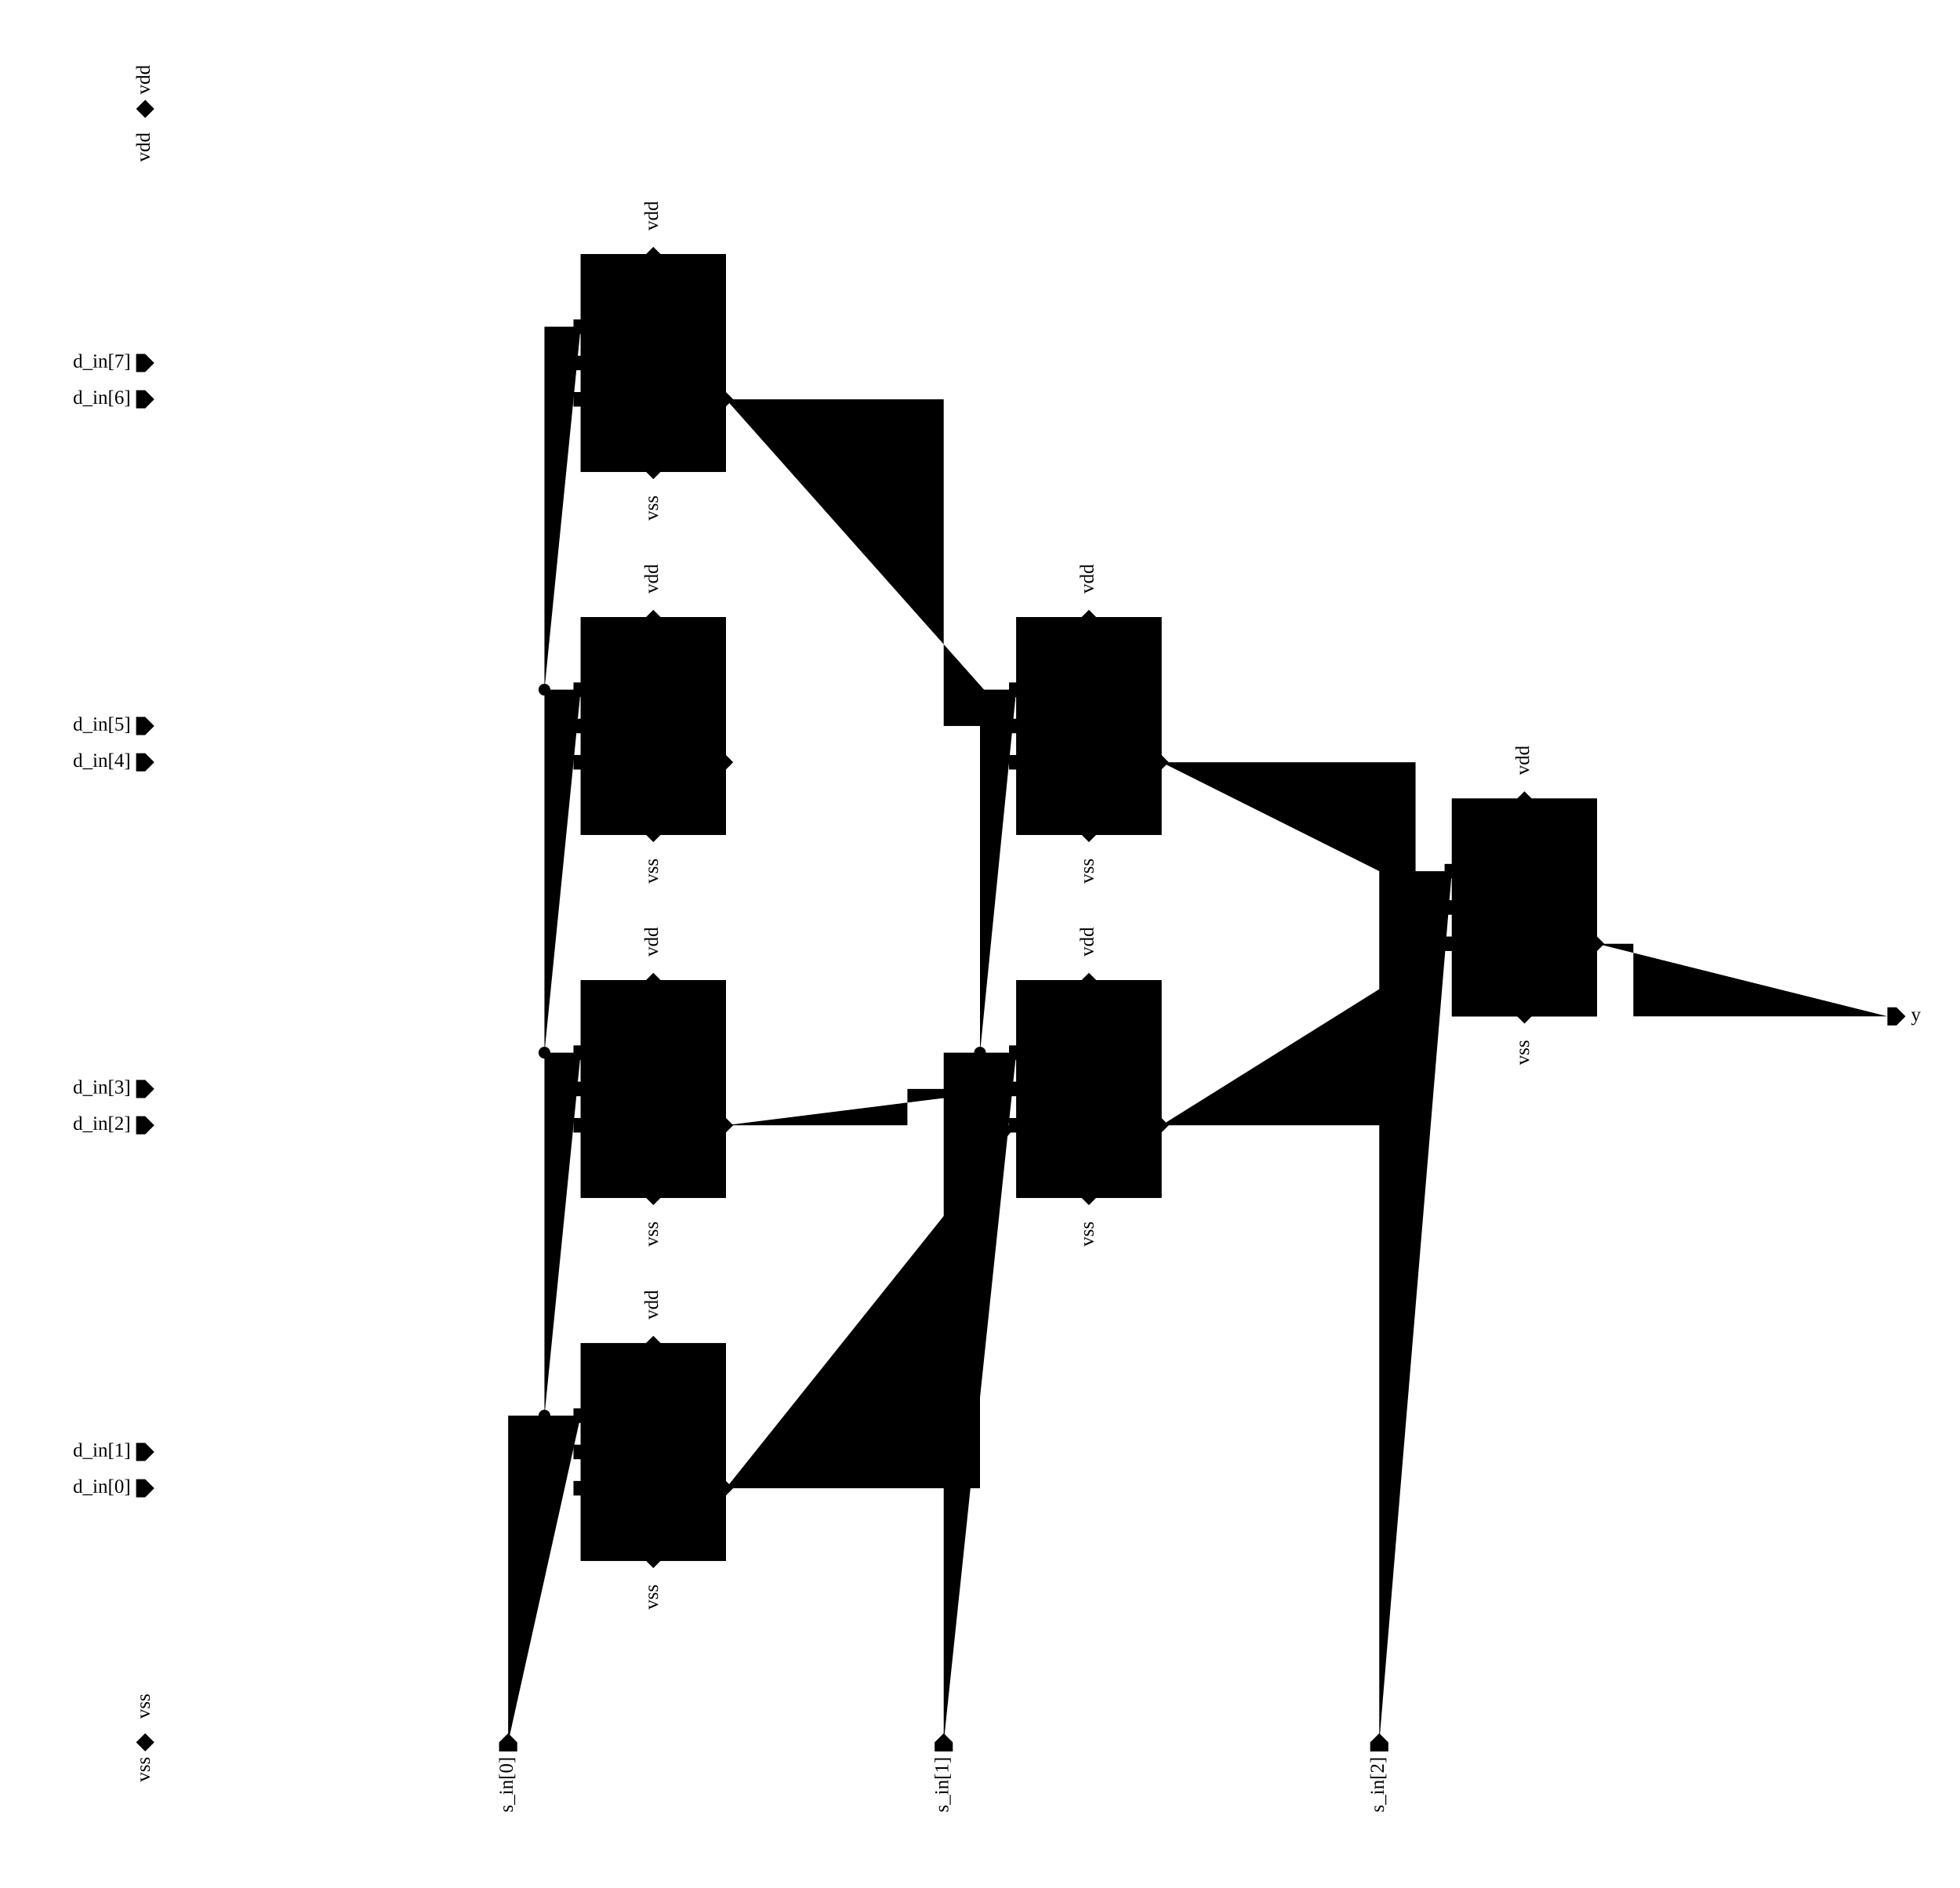
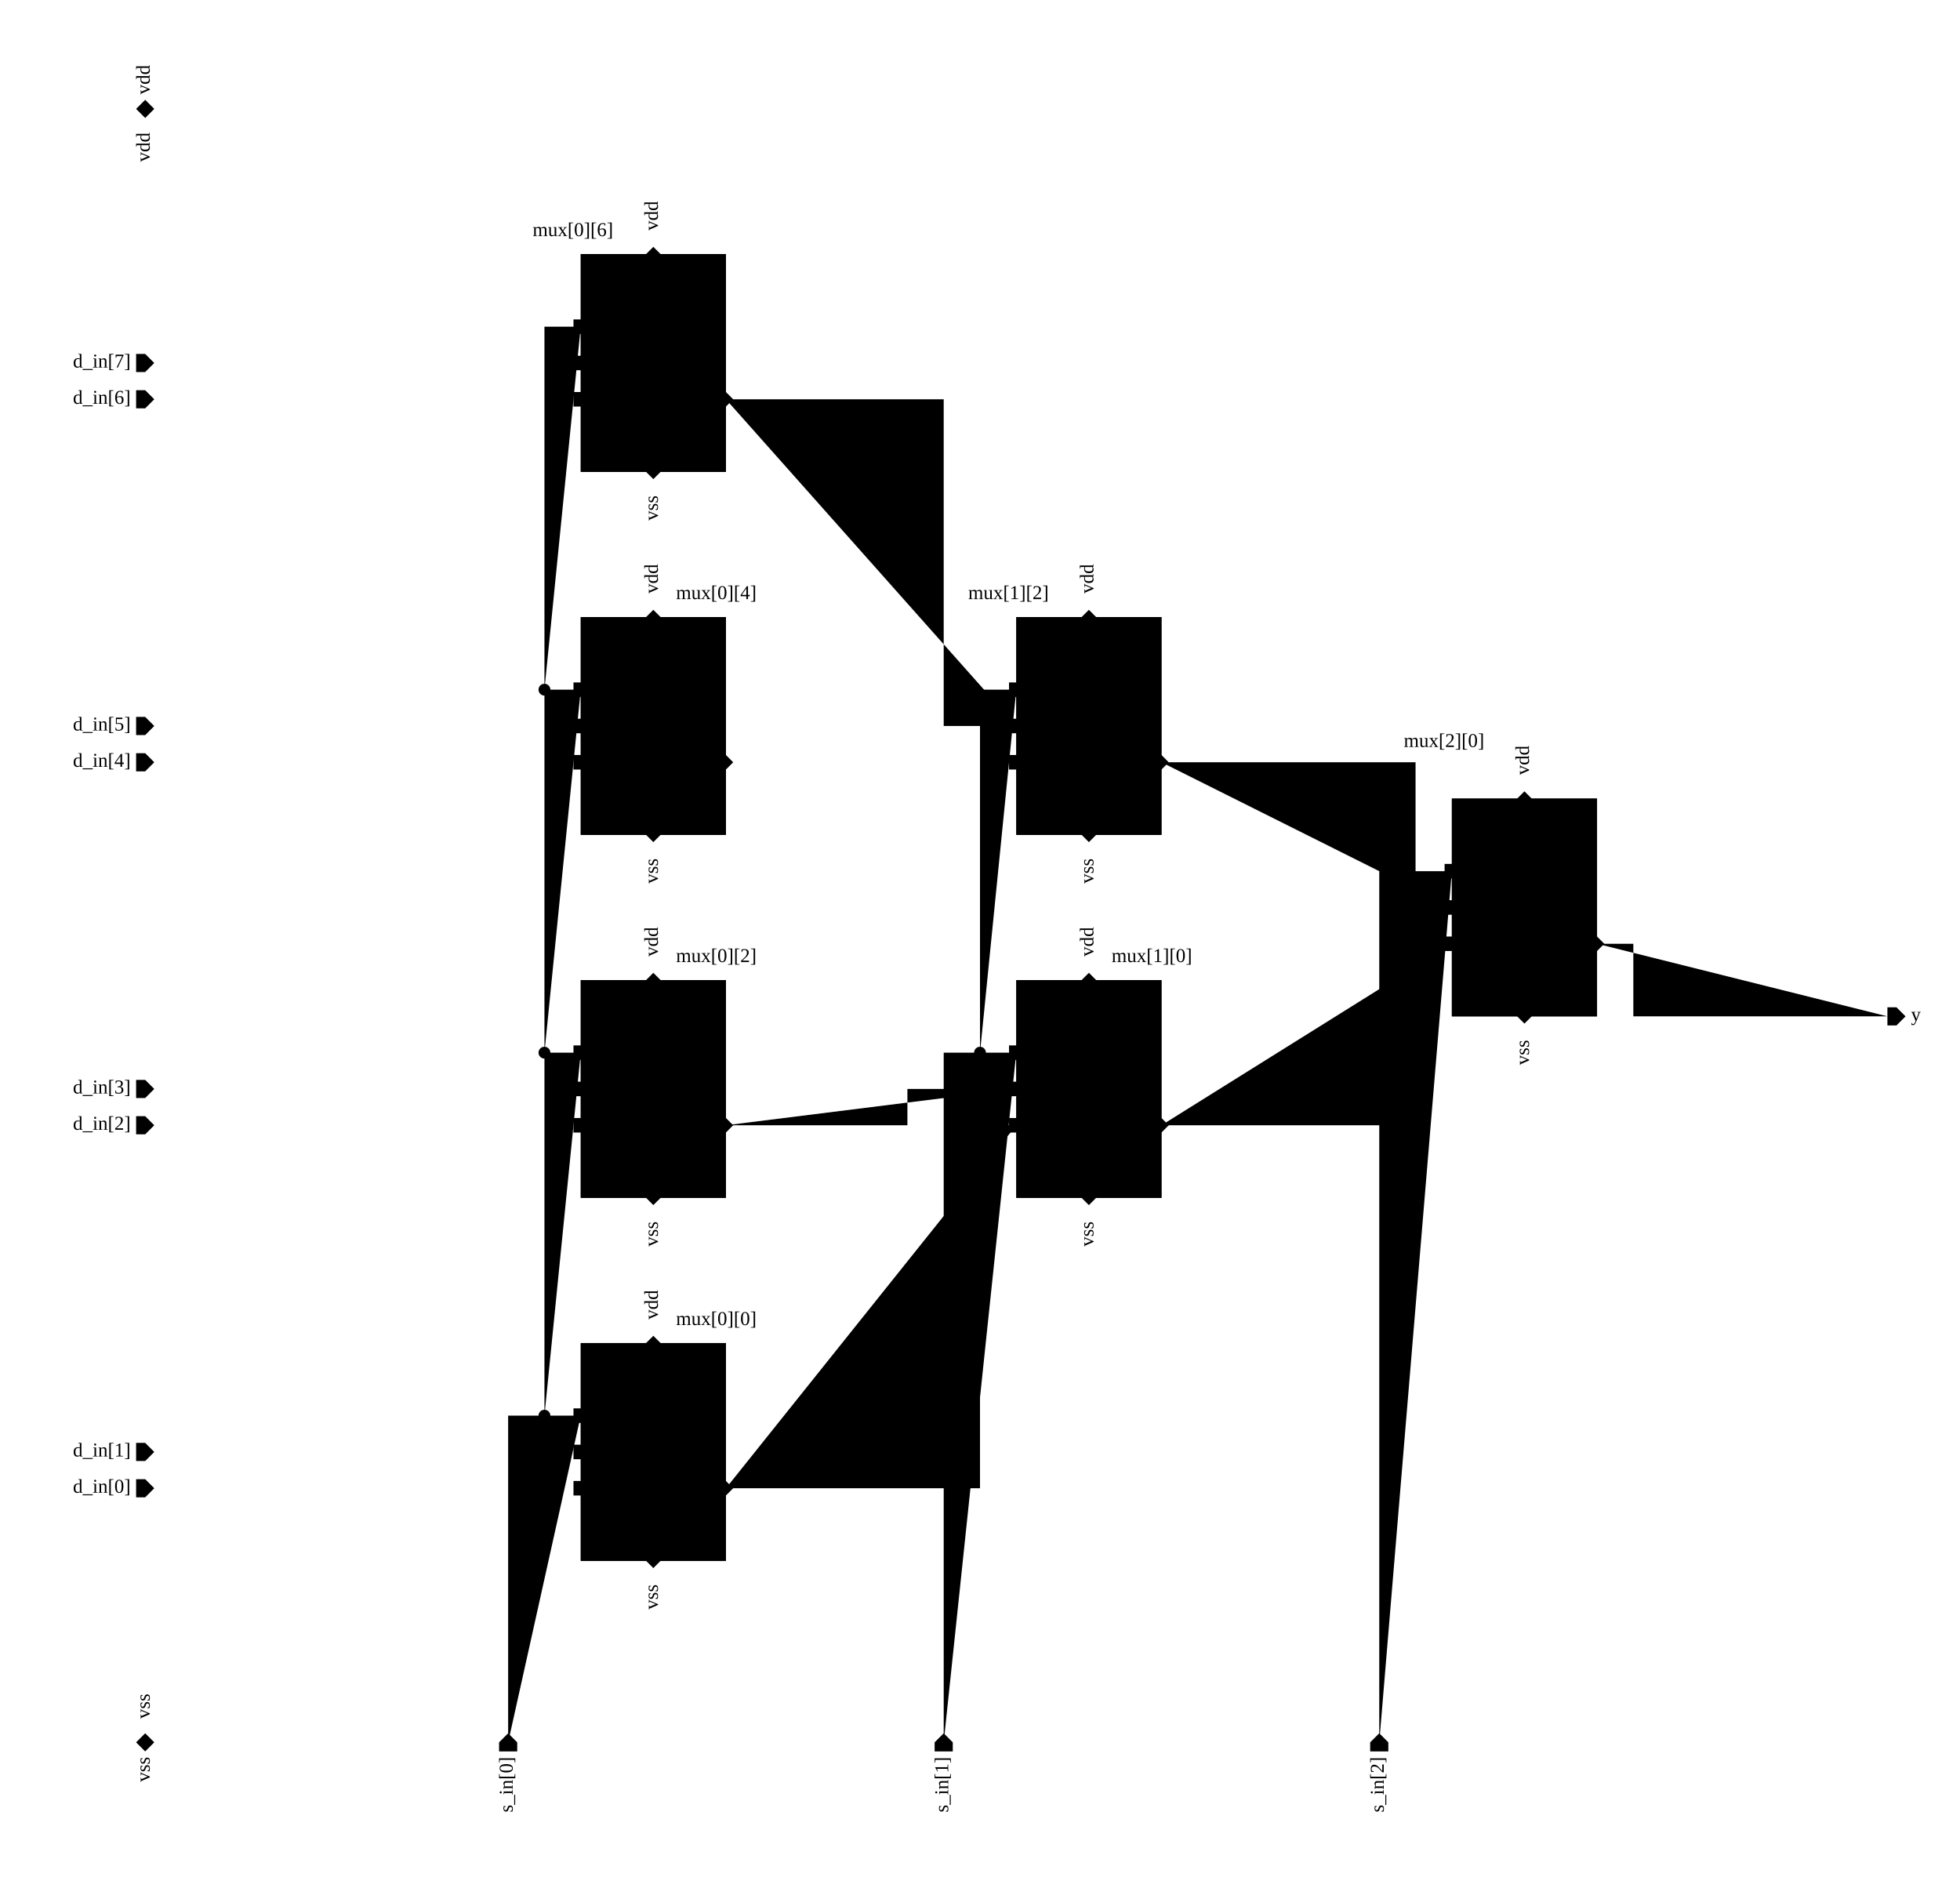
<svg xmlns="http://www.w3.org/2000/svg" width="1350.0px" height="1300.0px" viewBox="-16.0 -9.0 54.0 52.0">
  <g transform="matrix(1 0 0 -1 0 34.0)">
    <path d="M-2.0 -5.0 L-2.0 -4.0 L-2.0 4.0 L-1.0 4.0 L0.0 4.0" class="schemWire" />
    <path d="M-1.0 4.0 L-1.0 14.0 L0.0 14.0" class="schemWire" />
    <path d="M-1.0 14.0 L-1.0 24.0 L0.0 24.0" class="schemWire" />
    <path d="M-1.0 24.0 L-1.0 34.0 L0.0 34.0" class="schemWire" />
    <path d="M10.0 -5.0 L10.0 -4.0 L10.0 14.0 L11.0 14.0 L12.0 14.0" class="schemWire" />
    <path d="M11.0 14.0 L11.0 24.0 L12.0 24.0" class="schemWire" />
    <path d="M4.0 22.0 L12.0 22.0" class="schemWire" />
    <path d="M4.0 12.0 L9.0 12.0 L9.0 13.0 L12.0 13.0" class="schemWire" />
    <path d="M36.0 15.0 L29.0 15.0 L29.0 17.0 L28.0 17.0" class="schemWire" />
    <path d="M16.0 22.0 L23.0 22.0 L23.0 18.0 L24.0 18.0" class="schemWire" />
    <path d="M16.0 12.0 L23.0 12.0 L23.0 17.0 L24.0 17.0" class="schemWire" />
    <path d="M-12.0 2.0 L0.0 2.0" class="schemWire" />
    <path d="M-12.0 3.0 L0.0 3.0" class="schemWire" />
    <path d="M-12.0 12.0 L0.0 12.0" class="schemWire" />
    <path d="M-12.0 13.0 L0.0 13.0" class="schemWire" />
    <path d="M-12.0 22.0 L0.0 22.0" class="schemWire" />
    <path d="M-12.0 23.0 L0.0 23.0" class="schemWire" />
    <path d="M-12.0 32.0 L0.0 32.0" class="schemWire" />
    <path d="M-12.0 33.0 L0.0 33.0" class="schemWire" />
    <path d="M4.0 32.0 L10.0 32.0 L10.0 23.0 L12.0 23.0" class="schemWire" />
    <path d="M4.0 2.0 L11.0 2.0 L11.0 12.0 L12.0 12.0" class="schemWire" />
    <path d="M22.0 -5.0 L22.0 19.0 L24.0 19.0" class="schemWire" />
    <circle cx="-1.0" cy="4.0" r="0.163" class="connPoint" />
    <circle cx="-1.0" cy="14.0" r="0.163" class="connPoint" />
    <circle cx="-1.0" cy="24.0" r="0.163" class="connPoint" />
    <circle cx="11.0" cy="14.0" r="0.163" class="connPoint" />
    <path d="M0 0 L0 0.5" transform="matrix(-1 0 0 -1 -12.0 40.0)" class="tapPoint" />
    <text transform="matrix(0 0.045 0.045 0 -12.0 39.35)" dominant-baseline="middle" text-anchor="end" class="tapPointLabel">vdd</text>
    <path d="M0 0 L0 0.5" transform="matrix(1 0 0 1 -12.0 -5.0)" class="tapPoint" />
    <text transform="matrix(0 0.045 0.045 0 -12.0 -4.35)" dominant-baseline="middle" text-anchor="start" class="tapPointLabel">vss</text>
    <path d="M0 0 L0 0.5" transform="matrix(-1 0 0 -1 2.0 0.0)" class="tapPoint" />
    <text transform="matrix(0 0.045 0.045 0 2.0 -0.65)" dominant-baseline="middle" text-anchor="end" class="tapPointLabel">vss</text>
    <path d="M0 0 L0 0.5" transform="matrix(1 0 0 1 2.0 6.0)" class="tapPoint" />
    <text transform="matrix(0 0.045 0.045 0 2.0 6.65)" dominant-baseline="middle" text-anchor="start" class="tapPointLabel">vdd</text>
    <path d="M0 0 L0 0.5" transform="matrix(-1 0 0 -1 2.0 10.0)" class="tapPoint" />
    <text transform="matrix(0 0.045 0.045 0 2.0 9.35)" dominant-baseline="middle" text-anchor="end" class="tapPointLabel">vss</text>
    <path d="M0 0 L0 0.5" transform="matrix(1 0 0 1 2.0 16.0)" class="tapPoint" />
    <text transform="matrix(0 0.045 0.045 0 2.0 16.65)" dominant-baseline="middle" text-anchor="start" class="tapPointLabel">vdd</text>
    <path d="M0 0 L0 0.5" transform="matrix(-1 0 0 -1 2.0 20.0)" class="tapPoint" />
    <text transform="matrix(0 0.045 0.045 0 2.0 19.35)" dominant-baseline="middle" text-anchor="end" class="tapPointLabel">vss</text>
    <path d="M0 0 L0 0.5" transform="matrix(1 0 0 1 2.0 26.0)" class="tapPoint" />
    <text transform="matrix(0 0.045 0.045 0 2.0 26.65)" dominant-baseline="middle" text-anchor="start" class="tapPointLabel">vdd</text>
    <path d="M0 0 L0 0.5" transform="matrix(-1 0 0 -1 2.0 30.0)" class="tapPoint" />
    <text transform="matrix(0 0.045 0.045 0 2.0 29.35)" dominant-baseline="middle" text-anchor="end" class="tapPointLabel">vss</text>
    <path d="M0 0 L0 0.5" transform="matrix(1 0 0 1 2.0 36.0)" class="tapPoint" />
    <text transform="matrix(0 0.045 0.045 0 2.0 36.65)" dominant-baseline="middle" text-anchor="start" class="tapPointLabel">vdd</text>
    <path d="M0 0 L0 0.5" transform="matrix(-1 0 0 -1 14.0 10.0)" class="tapPoint" />
    <text transform="matrix(0 0.045 0.045 0 14.0 9.35)" dominant-baseline="middle" text-anchor="end" class="tapPointLabel">vss</text>
    <path d="M0 0 L0 0.5" transform="matrix(1 0 0 1 14.0 16.0)" class="tapPoint" />
    <text transform="matrix(0 0.045 0.045 0 14.0 16.65)" dominant-baseline="middle" text-anchor="start" class="tapPointLabel">vdd</text>
    <path d="M0 0 L0 0.5" transform="matrix(-1 0 0 -1 14.0 20.0)" class="tapPoint" />
    <text transform="matrix(0 0.045 0.045 0 14.0 19.35)" dominant-baseline="middle" text-anchor="end" class="tapPointLabel">vss</text>
    <path d="M0 0 L0 0.5" transform="matrix(1 0 0 1 14.0 26.0)" class="tapPoint" />
    <text transform="matrix(0 0.045 0.045 0 14.0 26.65)" dominant-baseline="middle" text-anchor="start" class="tapPointLabel">vdd</text>
    <path d="M0 0 L0 0.5" transform="matrix(-1 0 0 -1 26.0 15.0)" class="tapPoint" />
    <text transform="matrix(0 0.045 0.045 0 26.0 14.35)" dominant-baseline="middle" text-anchor="end" class="tapPointLabel">vss</text>
    <path d="M0 0 L0 0.5" transform="matrix(1 0 0 1 26.0 21.0)" class="tapPoint" />
    <text transform="matrix(0 0.045 0.045 0 26.0 21.65)" dominant-baseline="middle" text-anchor="start" class="tapPointLabel">vdd</text>
    <g>
      <rect x="0.0" y="0.0" width="4.0" height="6.0" class="symbolOutline" />
-       <text transform="matrix(0.045 0 0 -0.045 0.125 5.875)" dominant-baseline="hanging" text-anchor="start" class="instanceName">mux[0][0]</text>
-       <text transform="matrix(0.045 0 0 -0.045 3.875 5.875)" dominant-baseline="hanging" text-anchor="end" class="cellName">Mux2</text>
+       <text transform="matrix(0.045 0 0 -0.045 2.0 3.0)" dominant-baseline="middle" text-anchor="middle" class="cellName">Mux2</text>
+       <text transform="matrix(0.045 0 0 -0.045 2.625 6.86)" dominant-baseline="hanging" text-anchor="start" class="instanceName">mux[0][0]</text>
      <path d="M0.0 0.0 L4.0 0.0 L4.0 6.0 L0.0 6.0 Z" transform="matrix(1 0 0 1 0.0 0.0)" class="symbolPoly" />
      <path d="M0 0 L0.2 0 L0.2 -0.2 L0 -0.4 L-0.2 -0.2 L-0.2 0 Z" transform="matrix(0 1 -1 0 3.8 2.0)" class="pinArrow" />
      <text transform="matrix(0.045 0 0 -0.045 3.775 2.0)" dominant-baseline="middle" text-anchor="end" class="pinLabel">y</text>
      <path d="M0 0 L0.2 -0.2 L0.2 -0.4 L0 -0.4 L-0.2 -0.4 L-0.2 -0.2 Z" transform="matrix(0 -1 1 0 0.2 2.0)" class="pinArrow" />
      <text transform="matrix(0.045 0 0 -0.045 0.225 2.0)" dominant-baseline="middle" text-anchor="start" class="pinLabel">a</text>
      <path d="M0 0 L0.2 -0.2 L0.2 -0.4 L0 -0.4 L-0.2 -0.4 L-0.2 -0.2 Z" transform="matrix(0 -1 1 0 0.2 3.0)" class="pinArrow" />
      <text transform="matrix(0.045 0 0 -0.045 0.225 3.0)" dominant-baseline="middle" text-anchor="start" class="pinLabel">b</text>
      <path d="M0 0 L0.2 -0.2 L0.2 -0.2 L0 -0.4 L-0.2 -0.2 L-0.2 -0.2 Z" transform="matrix(-1 0 0 -1 2.0 5.8)" class="pinArrow" />
      <text transform="matrix(0 0.045 0.045 0 2.0 5.775)" dominant-baseline="middle" text-anchor="end" class="pinLabel">vdd</text>
      <path d="M0 0 L0.2 -0.2 L0.2 -0.2 L0 -0.4 L-0.2 -0.2 L-0.2 -0.2 Z" transform="matrix(1 0 0 1 2.0 0.2)" class="pinArrow" />
      <text transform="matrix(0 0.045 0.045 0 2.0 0.225)" dominant-baseline="middle" text-anchor="start" class="pinLabel">vss</text>
      <path d="M0 0 L0.2 -0.2 L0.2 -0.4 L0 -0.4 L-0.2 -0.4 L-0.2 -0.2 Z" transform="matrix(0 -1 1 0 0.2 4.0)" class="pinArrow" />
      <text transform="matrix(0.045 0 0 -0.045 0.225 4.0)" dominant-baseline="middle" text-anchor="start" class="pinLabel">s</text>
    </g>
    <g>
      <rect x="0.0" y="10.0" width="4.0" height="6.0" class="symbolOutline" />
-       <text transform="matrix(0.045 0 0 -0.045 0.125 15.875)" dominant-baseline="hanging" text-anchor="start" class="instanceName">mux[0][2]</text>
-       <text transform="matrix(0.045 0 0 -0.045 3.875 15.875)" dominant-baseline="hanging" text-anchor="end" class="cellName">Mux2</text>
+       <text transform="matrix(0.045 0 0 -0.045 2.0 13.0)" dominant-baseline="middle" text-anchor="middle" class="cellName">Mux2</text>
+       <text transform="matrix(0.045 0 0 -0.045 2.625 16.86)" dominant-baseline="hanging" text-anchor="start" class="instanceName">mux[0][2]</text>
      <path d="M0.0 0.0 L4.0 0.0 L4.0 6.0 L0.0 6.0 Z" transform="matrix(1 0 0 1 0.0 10.0)" class="symbolPoly" />
      <path d="M0 0 L0.2 0 L0.2 -0.2 L0 -0.4 L-0.2 -0.2 L-0.2 0 Z" transform="matrix(0 1 -1 0 3.8 12.0)" class="pinArrow" />
      <text transform="matrix(0.045 0 0 -0.045 3.775 12.0)" dominant-baseline="middle" text-anchor="end" class="pinLabel">y</text>
      <path d="M0 0 L0.2 -0.2 L0.2 -0.4 L0 -0.4 L-0.2 -0.4 L-0.2 -0.2 Z" transform="matrix(0 -1 1 0 0.2 12.0)" class="pinArrow" />
      <text transform="matrix(0.045 0 0 -0.045 0.225 12.0)" dominant-baseline="middle" text-anchor="start" class="pinLabel">a</text>
      <path d="M0 0 L0.2 -0.2 L0.2 -0.4 L0 -0.4 L-0.2 -0.4 L-0.2 -0.2 Z" transform="matrix(0 -1 1 0 0.2 13.0)" class="pinArrow" />
      <text transform="matrix(0.045 0 0 -0.045 0.225 13.0)" dominant-baseline="middle" text-anchor="start" class="pinLabel">b</text>
      <path d="M0 0 L0.2 -0.2 L0.2 -0.2 L0 -0.4 L-0.2 -0.2 L-0.2 -0.2 Z" transform="matrix(-1 0 0 -1 2.0 15.8)" class="pinArrow" />
      <text transform="matrix(0 0.045 0.045 0 2.0 15.775)" dominant-baseline="middle" text-anchor="end" class="pinLabel">vdd</text>
      <path d="M0 0 L0.2 -0.2 L0.2 -0.2 L0 -0.4 L-0.2 -0.2 L-0.2 -0.2 Z" transform="matrix(1 0 0 1 2.0 10.2)" class="pinArrow" />
      <text transform="matrix(0 0.045 0.045 0 2.0 10.225)" dominant-baseline="middle" text-anchor="start" class="pinLabel">vss</text>
      <path d="M0 0 L0.2 -0.2 L0.2 -0.4 L0 -0.4 L-0.2 -0.4 L-0.2 -0.2 Z" transform="matrix(0 -1 1 0 0.2 14.0)" class="pinArrow" />
      <text transform="matrix(0.045 0 0 -0.045 0.225 14.0)" dominant-baseline="middle" text-anchor="start" class="pinLabel">s</text>
    </g>
    <g>
      <rect x="0.0" y="20.0" width="4.0" height="6.0" class="symbolOutline" />
-       <text transform="matrix(0.045 0 0 -0.045 0.125 25.875)" dominant-baseline="hanging" text-anchor="start" class="instanceName">mux[0][4]</text>
-       <text transform="matrix(0.045 0 0 -0.045 3.875 25.875)" dominant-baseline="hanging" text-anchor="end" class="cellName">Mux2</text>
+       <text transform="matrix(0.045 0 0 -0.045 2.0 23.0)" dominant-baseline="middle" text-anchor="middle" class="cellName">Mux2</text>
+       <text transform="matrix(0.045 0 0 -0.045 2.625 26.86)" dominant-baseline="hanging" text-anchor="start" class="instanceName">mux[0][4]</text>
      <path d="M0.0 0.0 L4.0 0.0 L4.0 6.0 L0.0 6.0 Z" transform="matrix(1 0 0 1 0.0 20.0)" class="symbolPoly" />
      <path d="M0 0 L0.2 0 L0.2 -0.2 L0 -0.4 L-0.2 -0.2 L-0.2 0 Z" transform="matrix(0 1 -1 0 3.8 22.0)" class="pinArrow" />
      <text transform="matrix(0.045 0 0 -0.045 3.775 22.0)" dominant-baseline="middle" text-anchor="end" class="pinLabel">y</text>
      <path d="M0 0 L0.2 -0.2 L0.2 -0.4 L0 -0.4 L-0.2 -0.4 L-0.2 -0.2 Z" transform="matrix(0 -1 1 0 0.2 22.0)" class="pinArrow" />
      <text transform="matrix(0.045 0 0 -0.045 0.225 22.0)" dominant-baseline="middle" text-anchor="start" class="pinLabel">a</text>
      <path d="M0 0 L0.2 -0.2 L0.2 -0.4 L0 -0.4 L-0.2 -0.4 L-0.2 -0.2 Z" transform="matrix(0 -1 1 0 0.2 23.0)" class="pinArrow" />
      <text transform="matrix(0.045 0 0 -0.045 0.225 23.0)" dominant-baseline="middle" text-anchor="start" class="pinLabel">b</text>
      <path d="M0 0 L0.2 -0.2 L0.2 -0.2 L0 -0.4 L-0.2 -0.2 L-0.2 -0.2 Z" transform="matrix(-1 0 0 -1 2.0 25.8)" class="pinArrow" />
      <text transform="matrix(0 0.045 0.045 0 2.0 25.775)" dominant-baseline="middle" text-anchor="end" class="pinLabel">vdd</text>
      <path d="M0 0 L0.2 -0.2 L0.2 -0.2 L0 -0.4 L-0.2 -0.2 L-0.2 -0.2 Z" transform="matrix(1 0 0 1 2.0 20.2)" class="pinArrow" />
      <text transform="matrix(0 0.045 0.045 0 2.0 20.225)" dominant-baseline="middle" text-anchor="start" class="pinLabel">vss</text>
      <path d="M0 0 L0.2 -0.2 L0.2 -0.4 L0 -0.4 L-0.2 -0.4 L-0.2 -0.2 Z" transform="matrix(0 -1 1 0 0.2 24.0)" class="pinArrow" />
      <text transform="matrix(0.045 0 0 -0.045 0.225 24.0)" dominant-baseline="middle" text-anchor="start" class="pinLabel">s</text>
    </g>
    <g>
      <rect x="0.0" y="30.0" width="4.0" height="6.0" class="symbolOutline" />
-       <text transform="matrix(0.045 0 0 -0.045 0.125 35.875)" dominant-baseline="hanging" text-anchor="start" class="instanceName">mux[0][6]</text>
-       <text transform="matrix(0.045 0 0 -0.045 3.875 35.875)" dominant-baseline="hanging" text-anchor="end" class="cellName">Mux2</text>
+       <text transform="matrix(0.045 0 0 -0.045 2.0 33.0)" dominant-baseline="middle" text-anchor="middle" class="cellName">Mux2</text>
+       <text transform="matrix(0.045 0 0 -0.045 -1.325 36.86)" dominant-baseline="hanging" text-anchor="start" class="instanceName">mux[0][6]</text>
      <path d="M0.0 0.0 L4.0 0.0 L4.0 6.0 L0.0 6.0 Z" transform="matrix(1 0 0 1 0.0 30.0)" class="symbolPoly" />
      <path d="M0 0 L0.2 0 L0.2 -0.2 L0 -0.4 L-0.2 -0.2 L-0.2 0 Z" transform="matrix(0 1 -1 0 3.8 32.0)" class="pinArrow" />
      <text transform="matrix(0.045 0 0 -0.045 3.775 32.0)" dominant-baseline="middle" text-anchor="end" class="pinLabel">y</text>
      <path d="M0 0 L0.2 -0.2 L0.2 -0.4 L0 -0.4 L-0.2 -0.4 L-0.2 -0.2 Z" transform="matrix(0 -1 1 0 0.2 32.0)" class="pinArrow" />
      <text transform="matrix(0.045 0 0 -0.045 0.225 32.0)" dominant-baseline="middle" text-anchor="start" class="pinLabel">a</text>
      <path d="M0 0 L0.2 -0.2 L0.2 -0.4 L0 -0.4 L-0.2 -0.4 L-0.2 -0.2 Z" transform="matrix(0 -1 1 0 0.2 33.0)" class="pinArrow" />
      <text transform="matrix(0.045 0 0 -0.045 0.225 33.0)" dominant-baseline="middle" text-anchor="start" class="pinLabel">b</text>
      <path d="M0 0 L0.2 -0.2 L0.2 -0.2 L0 -0.4 L-0.2 -0.2 L-0.2 -0.2 Z" transform="matrix(-1 0 0 -1 2.0 35.8)" class="pinArrow" />
      <text transform="matrix(0 0.045 0.045 0 2.0 35.775)" dominant-baseline="middle" text-anchor="end" class="pinLabel">vdd</text>
      <path d="M0 0 L0.2 -0.2 L0.2 -0.2 L0 -0.4 L-0.2 -0.2 L-0.2 -0.2 Z" transform="matrix(1 0 0 1 2.0 30.2)" class="pinArrow" />
      <text transform="matrix(0 0.045 0.045 0 2.0 30.225)" dominant-baseline="middle" text-anchor="start" class="pinLabel">vss</text>
      <path d="M0 0 L0.2 -0.2 L0.2 -0.4 L0 -0.4 L-0.2 -0.4 L-0.2 -0.2 Z" transform="matrix(0 -1 1 0 0.2 34.0)" class="pinArrow" />
      <text transform="matrix(0.045 0 0 -0.045 0.225 34.0)" dominant-baseline="middle" text-anchor="start" class="pinLabel">s</text>
    </g>
    <g>
      <rect x="12.0" y="10.0" width="4.0" height="6.0" class="symbolOutline" />
-       <text transform="matrix(0.045 0 0 -0.045 12.125 15.875)" dominant-baseline="hanging" text-anchor="start" class="instanceName">mux[1][0]</text>
-       <text transform="matrix(0.045 0 0 -0.045 15.875 15.875)" dominant-baseline="hanging" text-anchor="end" class="cellName">Mux2</text>
+       <text transform="matrix(0.045 0 0 -0.045 14.0 13.0)" dominant-baseline="middle" text-anchor="middle" class="cellName">Mux2</text>
+       <text transform="matrix(0.045 0 0 -0.045 14.625 16.86)" dominant-baseline="hanging" text-anchor="start" class="instanceName">mux[1][0]</text>
      <path d="M0.0 0.0 L4.0 0.0 L4.0 6.0 L0.0 6.0 Z" transform="matrix(1 0 0 1 12.0 10.0)" class="symbolPoly" />
      <path d="M0 0 L0.2 0 L0.2 -0.2 L0 -0.4 L-0.2 -0.2 L-0.2 0 Z" transform="matrix(0 1 -1 0 15.8 12.0)" class="pinArrow" />
      <text transform="matrix(0.045 0 0 -0.045 15.775 12.0)" dominant-baseline="middle" text-anchor="end" class="pinLabel">y</text>
      <path d="M0 0 L0.2 -0.2 L0.2 -0.4 L0 -0.4 L-0.2 -0.4 L-0.2 -0.2 Z" transform="matrix(0 -1 1 0 12.2 12.0)" class="pinArrow" />
      <text transform="matrix(0.045 0 0 -0.045 12.225 12.0)" dominant-baseline="middle" text-anchor="start" class="pinLabel">a</text>
      <path d="M0 0 L0.2 -0.2 L0.2 -0.4 L0 -0.4 L-0.2 -0.4 L-0.2 -0.2 Z" transform="matrix(0 -1 1 0 12.2 13.0)" class="pinArrow" />
      <text transform="matrix(0.045 0 0 -0.045 12.225 13.0)" dominant-baseline="middle" text-anchor="start" class="pinLabel">b</text>
      <path d="M0 0 L0.2 -0.2 L0.2 -0.2 L0 -0.4 L-0.2 -0.2 L-0.2 -0.2 Z" transform="matrix(-1 0 0 -1 14.0 15.8)" class="pinArrow" />
      <text transform="matrix(0 0.045 0.045 0 14.0 15.775)" dominant-baseline="middle" text-anchor="end" class="pinLabel">vdd</text>
      <path d="M0 0 L0.2 -0.2 L0.2 -0.2 L0 -0.4 L-0.2 -0.2 L-0.2 -0.2 Z" transform="matrix(1 0 0 1 14.0 10.2)" class="pinArrow" />
      <text transform="matrix(0 0.045 0.045 0 14.0 10.225)" dominant-baseline="middle" text-anchor="start" class="pinLabel">vss</text>
      <path d="M0 0 L0.2 -0.2 L0.2 -0.4 L0 -0.4 L-0.2 -0.4 L-0.2 -0.2 Z" transform="matrix(0 -1 1 0 12.2 14.0)" class="pinArrow" />
      <text transform="matrix(0.045 0 0 -0.045 12.225 14.0)" dominant-baseline="middle" text-anchor="start" class="pinLabel">s</text>
    </g>
    <g>
      <rect x="12.0" y="20.0" width="4.0" height="6.0" class="symbolOutline" />
-       <text transform="matrix(0.045 0 0 -0.045 12.125 25.875)" dominant-baseline="hanging" text-anchor="start" class="instanceName">mux[1][2]</text>
-       <text transform="matrix(0.045 0 0 -0.045 15.875 25.875)" dominant-baseline="hanging" text-anchor="end" class="cellName">Mux2</text>
+       <text transform="matrix(0.045 0 0 -0.045 14.0 23.0)" dominant-baseline="middle" text-anchor="middle" class="cellName">Mux2</text>
+       <text transform="matrix(0.045 0 0 -0.045 10.675 26.86)" dominant-baseline="hanging" text-anchor="start" class="instanceName">mux[1][2]</text>
      <path d="M0.0 0.0 L4.0 0.0 L4.0 6.0 L0.0 6.0 Z" transform="matrix(1 0 0 1 12.0 20.0)" class="symbolPoly" />
      <path d="M0 0 L0.2 0 L0.2 -0.2 L0 -0.4 L-0.2 -0.2 L-0.2 0 Z" transform="matrix(0 1 -1 0 15.8 22.0)" class="pinArrow" />
      <text transform="matrix(0.045 0 0 -0.045 15.775 22.0)" dominant-baseline="middle" text-anchor="end" class="pinLabel">y</text>
      <path d="M0 0 L0.2 -0.2 L0.2 -0.4 L0 -0.4 L-0.2 -0.4 L-0.2 -0.2 Z" transform="matrix(0 -1 1 0 12.2 22.0)" class="pinArrow" />
      <text transform="matrix(0.045 0 0 -0.045 12.225 22.0)" dominant-baseline="middle" text-anchor="start" class="pinLabel">a</text>
      <path d="M0 0 L0.2 -0.2 L0.2 -0.4 L0 -0.4 L-0.2 -0.4 L-0.2 -0.2 Z" transform="matrix(0 -1 1 0 12.2 23.0)" class="pinArrow" />
      <text transform="matrix(0.045 0 0 -0.045 12.225 23.0)" dominant-baseline="middle" text-anchor="start" class="pinLabel">b</text>
      <path d="M0 0 L0.2 -0.2 L0.2 -0.2 L0 -0.4 L-0.2 -0.2 L-0.2 -0.2 Z" transform="matrix(-1 0 0 -1 14.0 25.8)" class="pinArrow" />
      <text transform="matrix(0 0.045 0.045 0 14.0 25.775)" dominant-baseline="middle" text-anchor="end" class="pinLabel">vdd</text>
      <path d="M0 0 L0.2 -0.2 L0.2 -0.2 L0 -0.4 L-0.2 -0.2 L-0.2 -0.2 Z" transform="matrix(1 0 0 1 14.0 20.2)" class="pinArrow" />
      <text transform="matrix(0 0.045 0.045 0 14.0 20.225)" dominant-baseline="middle" text-anchor="start" class="pinLabel">vss</text>
      <path d="M0 0 L0.2 -0.2 L0.2 -0.4 L0 -0.4 L-0.2 -0.4 L-0.2 -0.2 Z" transform="matrix(0 -1 1 0 12.2 24.0)" class="pinArrow" />
      <text transform="matrix(0.045 0 0 -0.045 12.225 24.0)" dominant-baseline="middle" text-anchor="start" class="pinLabel">s</text>
    </g>
    <g>
      <rect x="24.0" y="15.0" width="4.0" height="6.0" class="symbolOutline" />
-       <text transform="matrix(0.045 0 0 -0.045 24.125 20.875)" dominant-baseline="hanging" text-anchor="start" class="instanceName">mux[2][0]</text>
-       <text transform="matrix(0.045 0 0 -0.045 27.875 20.875)" dominant-baseline="hanging" text-anchor="end" class="cellName">Mux2</text>
+       <text transform="matrix(0.045 0 0 -0.045 26.0 18.0)" dominant-baseline="middle" text-anchor="middle" class="cellName">Mux2</text>
+       <text transform="matrix(0.045 0 0 -0.045 22.675 22.785)" dominant-baseline="hanging" text-anchor="start" class="instanceName">mux[2][0]</text>
      <path d="M0.0 0.0 L4.0 0.0 L4.0 6.0 L0.0 6.0 Z" transform="matrix(1 0 0 1 24.0 15.0)" class="symbolPoly" />
      <path d="M0 0 L0.2 0 L0.2 -0.2 L0 -0.4 L-0.2 -0.2 L-0.2 0 Z" transform="matrix(0 1 -1 0 27.8 17.0)" class="pinArrow" />
      <text transform="matrix(0.045 0 0 -0.045 27.775 17.0)" dominant-baseline="middle" text-anchor="end" class="pinLabel">y</text>
      <path d="M0 0 L0.2 -0.2 L0.2 -0.4 L0 -0.4 L-0.2 -0.4 L-0.2 -0.2 Z" transform="matrix(0 -1 1 0 24.2 17.0)" class="pinArrow" />
      <text transform="matrix(0.045 0 0 -0.045 24.225 17.0)" dominant-baseline="middle" text-anchor="start" class="pinLabel">a</text>
      <path d="M0 0 L0.2 -0.2 L0.2 -0.4 L0 -0.4 L-0.2 -0.4 L-0.2 -0.2 Z" transform="matrix(0 -1 1 0 24.2 18.0)" class="pinArrow" />
      <text transform="matrix(0.045 0 0 -0.045 24.225 18.0)" dominant-baseline="middle" text-anchor="start" class="pinLabel">b</text>
      <path d="M0 0 L0.2 -0.2 L0.2 -0.2 L0 -0.4 L-0.2 -0.2 L-0.2 -0.2 Z" transform="matrix(-1 0 0 -1 26.0 20.8)" class="pinArrow" />
      <text transform="matrix(0 0.045 0.045 0 26.0 20.775)" dominant-baseline="middle" text-anchor="end" class="pinLabel">vdd</text>
      <path d="M0 0 L0.2 -0.2 L0.2 -0.2 L0 -0.4 L-0.2 -0.2 L-0.2 -0.2 Z" transform="matrix(1 0 0 1 26.0 15.2)" class="pinArrow" />
      <text transform="matrix(0 0.045 0.045 0 26.0 15.225)" dominant-baseline="middle" text-anchor="start" class="pinLabel">vss</text>
      <path d="M0 0 L0.2 -0.2 L0.2 -0.4 L0 -0.4 L-0.2 -0.4 L-0.2 -0.2 Z" transform="matrix(0 -1 1 0 24.2 19.0)" class="pinArrow" />
      <text transform="matrix(0.045 0 0 -0.045 24.225 19.0)" dominant-baseline="middle" text-anchor="start" class="pinLabel">s</text>
    </g>
    <g>
      <path d="M0 0 L0.25 -0.25 L0.25 -0.25 L0 -0.5 L-0.25 -0.25 L-0.25 -0.25 Z" transform="matrix(-1 0 0 -1 -12.0 39.75)" class="portArrow" />
      <text transform="matrix(0 0.045 0.045 0 -12.0 40.4)" dominant-baseline="middle" text-anchor="start" class="portLabel">vdd</text>
    </g>
    <g>
      <path d="M0 0 L0.25 -0.25 L0.25 -0.25 L0 -0.5 L-0.25 -0.25 L-0.25 -0.25 Z" transform="matrix(1 0 0 1 -12.0 -4.75)" class="portArrow" />
      <text transform="matrix(0 0.045 0.045 0 -12.0 -5.4)" dominant-baseline="middle" text-anchor="end" class="portLabel">vss</text>
    </g>
    <g>
      <path d="M0 0 L0.25 0 L0.25 -0.25 L0 -0.5 L-0.25 -0.25 L-0.25 0 Z" transform="matrix(0 1 -1 0 36.0 15.0)" class="portArrow" />
      <text transform="matrix(0.045 0 0 -0.045 36.65 15.0)" dominant-baseline="middle" text-anchor="start" class="portLabel">y</text>
    </g>
    <g>
      <path d="M0 0 L0.25 -0.25 L0.25 -0.5 L0 -0.5 L-0.25 -0.5 L-0.25 -0.25 Z" transform="matrix(0 -1 1 0 -11.75 2.0)" class="portArrow" />
      <text transform="matrix(0.045 0 0 -0.045 -12.4 2.0)" dominant-baseline="middle" text-anchor="end" class="portLabel">d_in[0]</text>
    </g>
    <g>
      <path d="M0 0 L0.25 -0.25 L0.25 -0.5 L0 -0.5 L-0.25 -0.5 L-0.25 -0.25 Z" transform="matrix(0 -1 1 0 -11.75 3.0)" class="portArrow" />
      <text transform="matrix(0.045 0 0 -0.045 -12.4 3.0)" dominant-baseline="middle" text-anchor="end" class="portLabel">d_in[1]</text>
    </g>
    <g>
      <path d="M0 0 L0.25 -0.25 L0.25 -0.5 L0 -0.5 L-0.25 -0.5 L-0.25 -0.25 Z" transform="matrix(0 -1 1 0 -11.75 12.0)" class="portArrow" />
      <text transform="matrix(0.045 0 0 -0.045 -12.4 12.0)" dominant-baseline="middle" text-anchor="end" class="portLabel">d_in[2]</text>
    </g>
    <g>
      <path d="M0 0 L0.25 -0.25 L0.25 -0.5 L0 -0.5 L-0.25 -0.5 L-0.25 -0.25 Z" transform="matrix(0 -1 1 0 -11.75 13.0)" class="portArrow" />
      <text transform="matrix(0.045 0 0 -0.045 -12.4 13.0)" dominant-baseline="middle" text-anchor="end" class="portLabel">d_in[3]</text>
    </g>
    <g>
      <path d="M0 0 L0.25 -0.25 L0.25 -0.5 L0 -0.5 L-0.25 -0.5 L-0.25 -0.25 Z" transform="matrix(0 -1 1 0 -11.75 22.0)" class="portArrow" />
      <text transform="matrix(0.045 0 0 -0.045 -12.4 22.0)" dominant-baseline="middle" text-anchor="end" class="portLabel">d_in[4]</text>
    </g>
    <g>
      <path d="M0 0 L0.25 -0.25 L0.25 -0.5 L0 -0.5 L-0.25 -0.5 L-0.25 -0.25 Z" transform="matrix(0 -1 1 0 -11.75 23.0)" class="portArrow" />
      <text transform="matrix(0.045 0 0 -0.045 -12.4 23.0)" dominant-baseline="middle" text-anchor="end" class="portLabel">d_in[5]</text>
    </g>
    <g>
      <path d="M0 0 L0.25 -0.25 L0.25 -0.5 L0 -0.5 L-0.25 -0.5 L-0.25 -0.25 Z" transform="matrix(0 -1 1 0 -11.75 32.0)" class="portArrow" />
      <text transform="matrix(0.045 0 0 -0.045 -12.4 32.0)" dominant-baseline="middle" text-anchor="end" class="portLabel">d_in[6]</text>
    </g>
    <g>
      <path d="M0 0 L0.25 -0.25 L0.25 -0.5 L0 -0.5 L-0.25 -0.5 L-0.25 -0.25 Z" transform="matrix(0 -1 1 0 -11.75 33.0)" class="portArrow" />
      <text transform="matrix(0.045 0 0 -0.045 -12.4 33.0)" dominant-baseline="middle" text-anchor="end" class="portLabel">d_in[7]</text>
    </g>
    <g>
      <path d="M0 0 L0.25 -0.25 L0.25 -0.5 L0 -0.5 L-0.25 -0.5 L-0.25 -0.25 Z" transform="matrix(1 0 0 1 -2.0 -4.75)" class="portArrow" />
      <text transform="matrix(0 0.045 0.045 0 -2.0 -5.4)" dominant-baseline="middle" text-anchor="end" class="portLabel">s_in[0]</text>
    </g>
    <g>
      <path d="M0 0 L0.25 -0.25 L0.25 -0.5 L0 -0.5 L-0.25 -0.5 L-0.25 -0.25 Z" transform="matrix(1 0 0 1 10.0 -4.75)" class="portArrow" />
      <text transform="matrix(0 0.045 0.045 0 10.0 -5.4)" dominant-baseline="middle" text-anchor="end" class="portLabel">s_in[1]</text>
    </g>
    <g>
      <path d="M0 0 L0.25 -0.25 L0.25 -0.5 L0 -0.5 L-0.25 -0.5 L-0.25 -0.25 Z" transform="matrix(1 0 0 1 22.0 -4.75)" class="portArrow" />
      <text transform="matrix(0 0.045 0.045 0 22.0 -5.4)" dominant-baseline="middle" text-anchor="end" class="portLabel">s_in[2]</text>
    </g>
  </g>
</svg>
